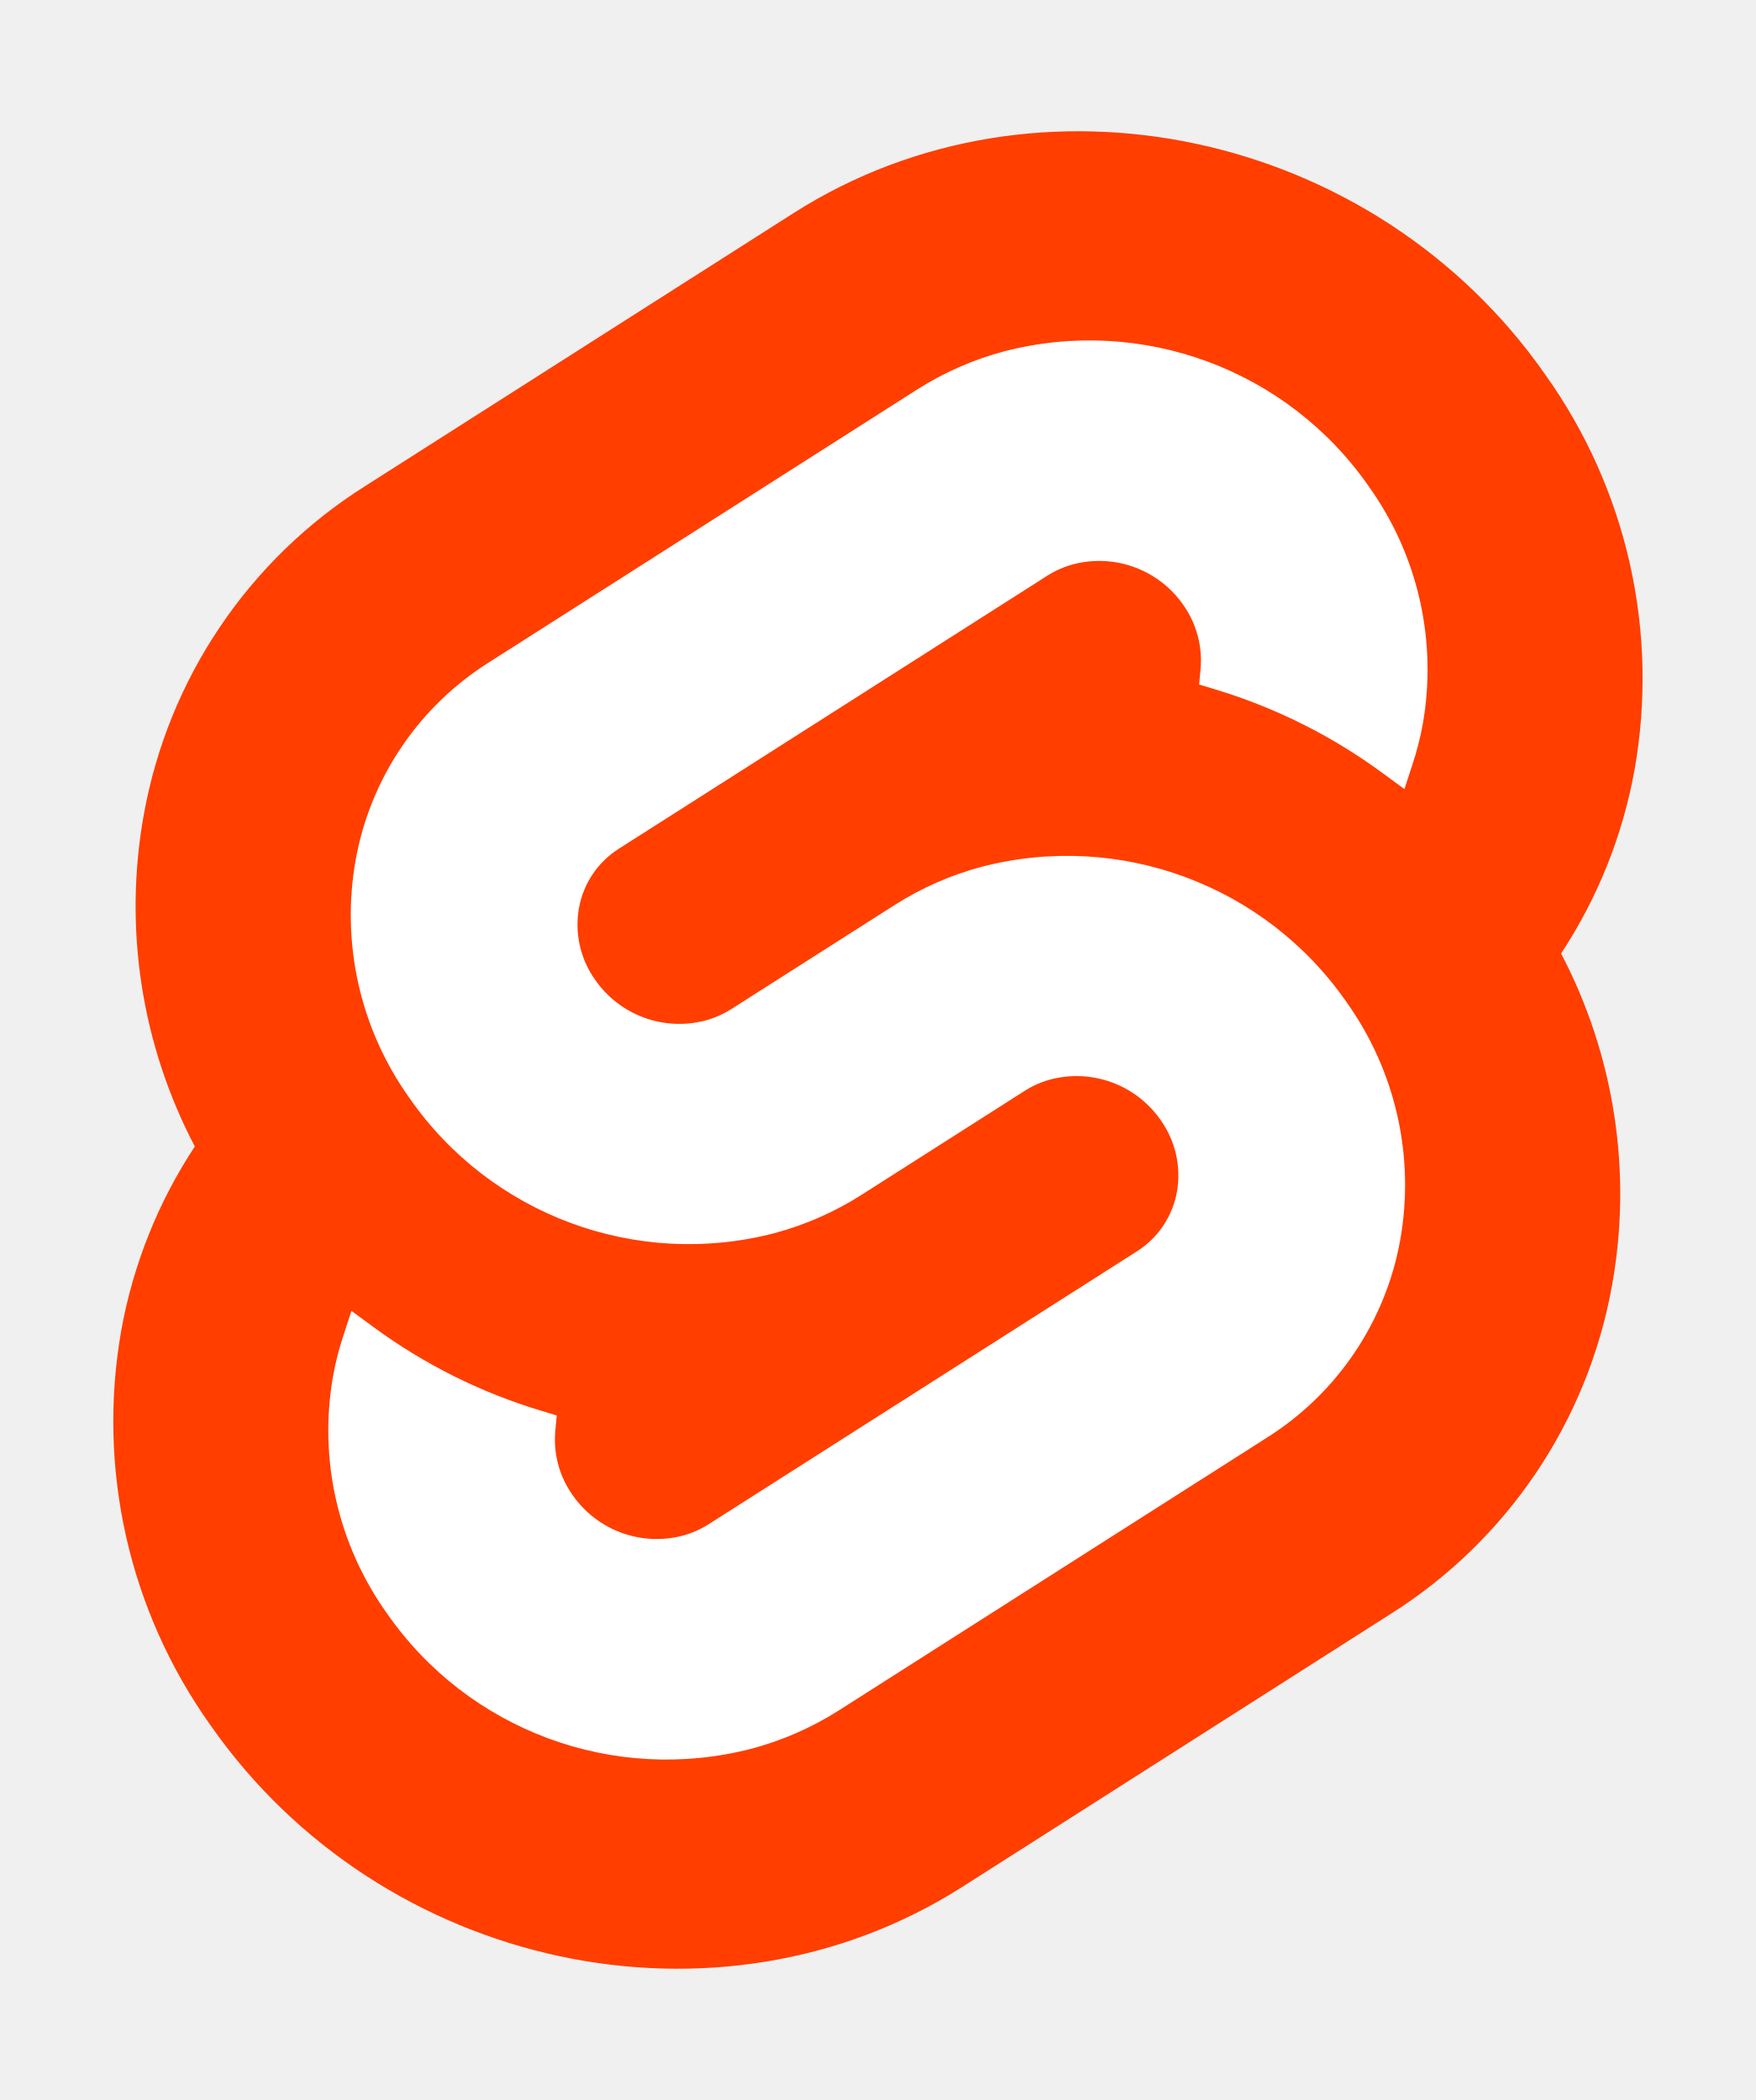
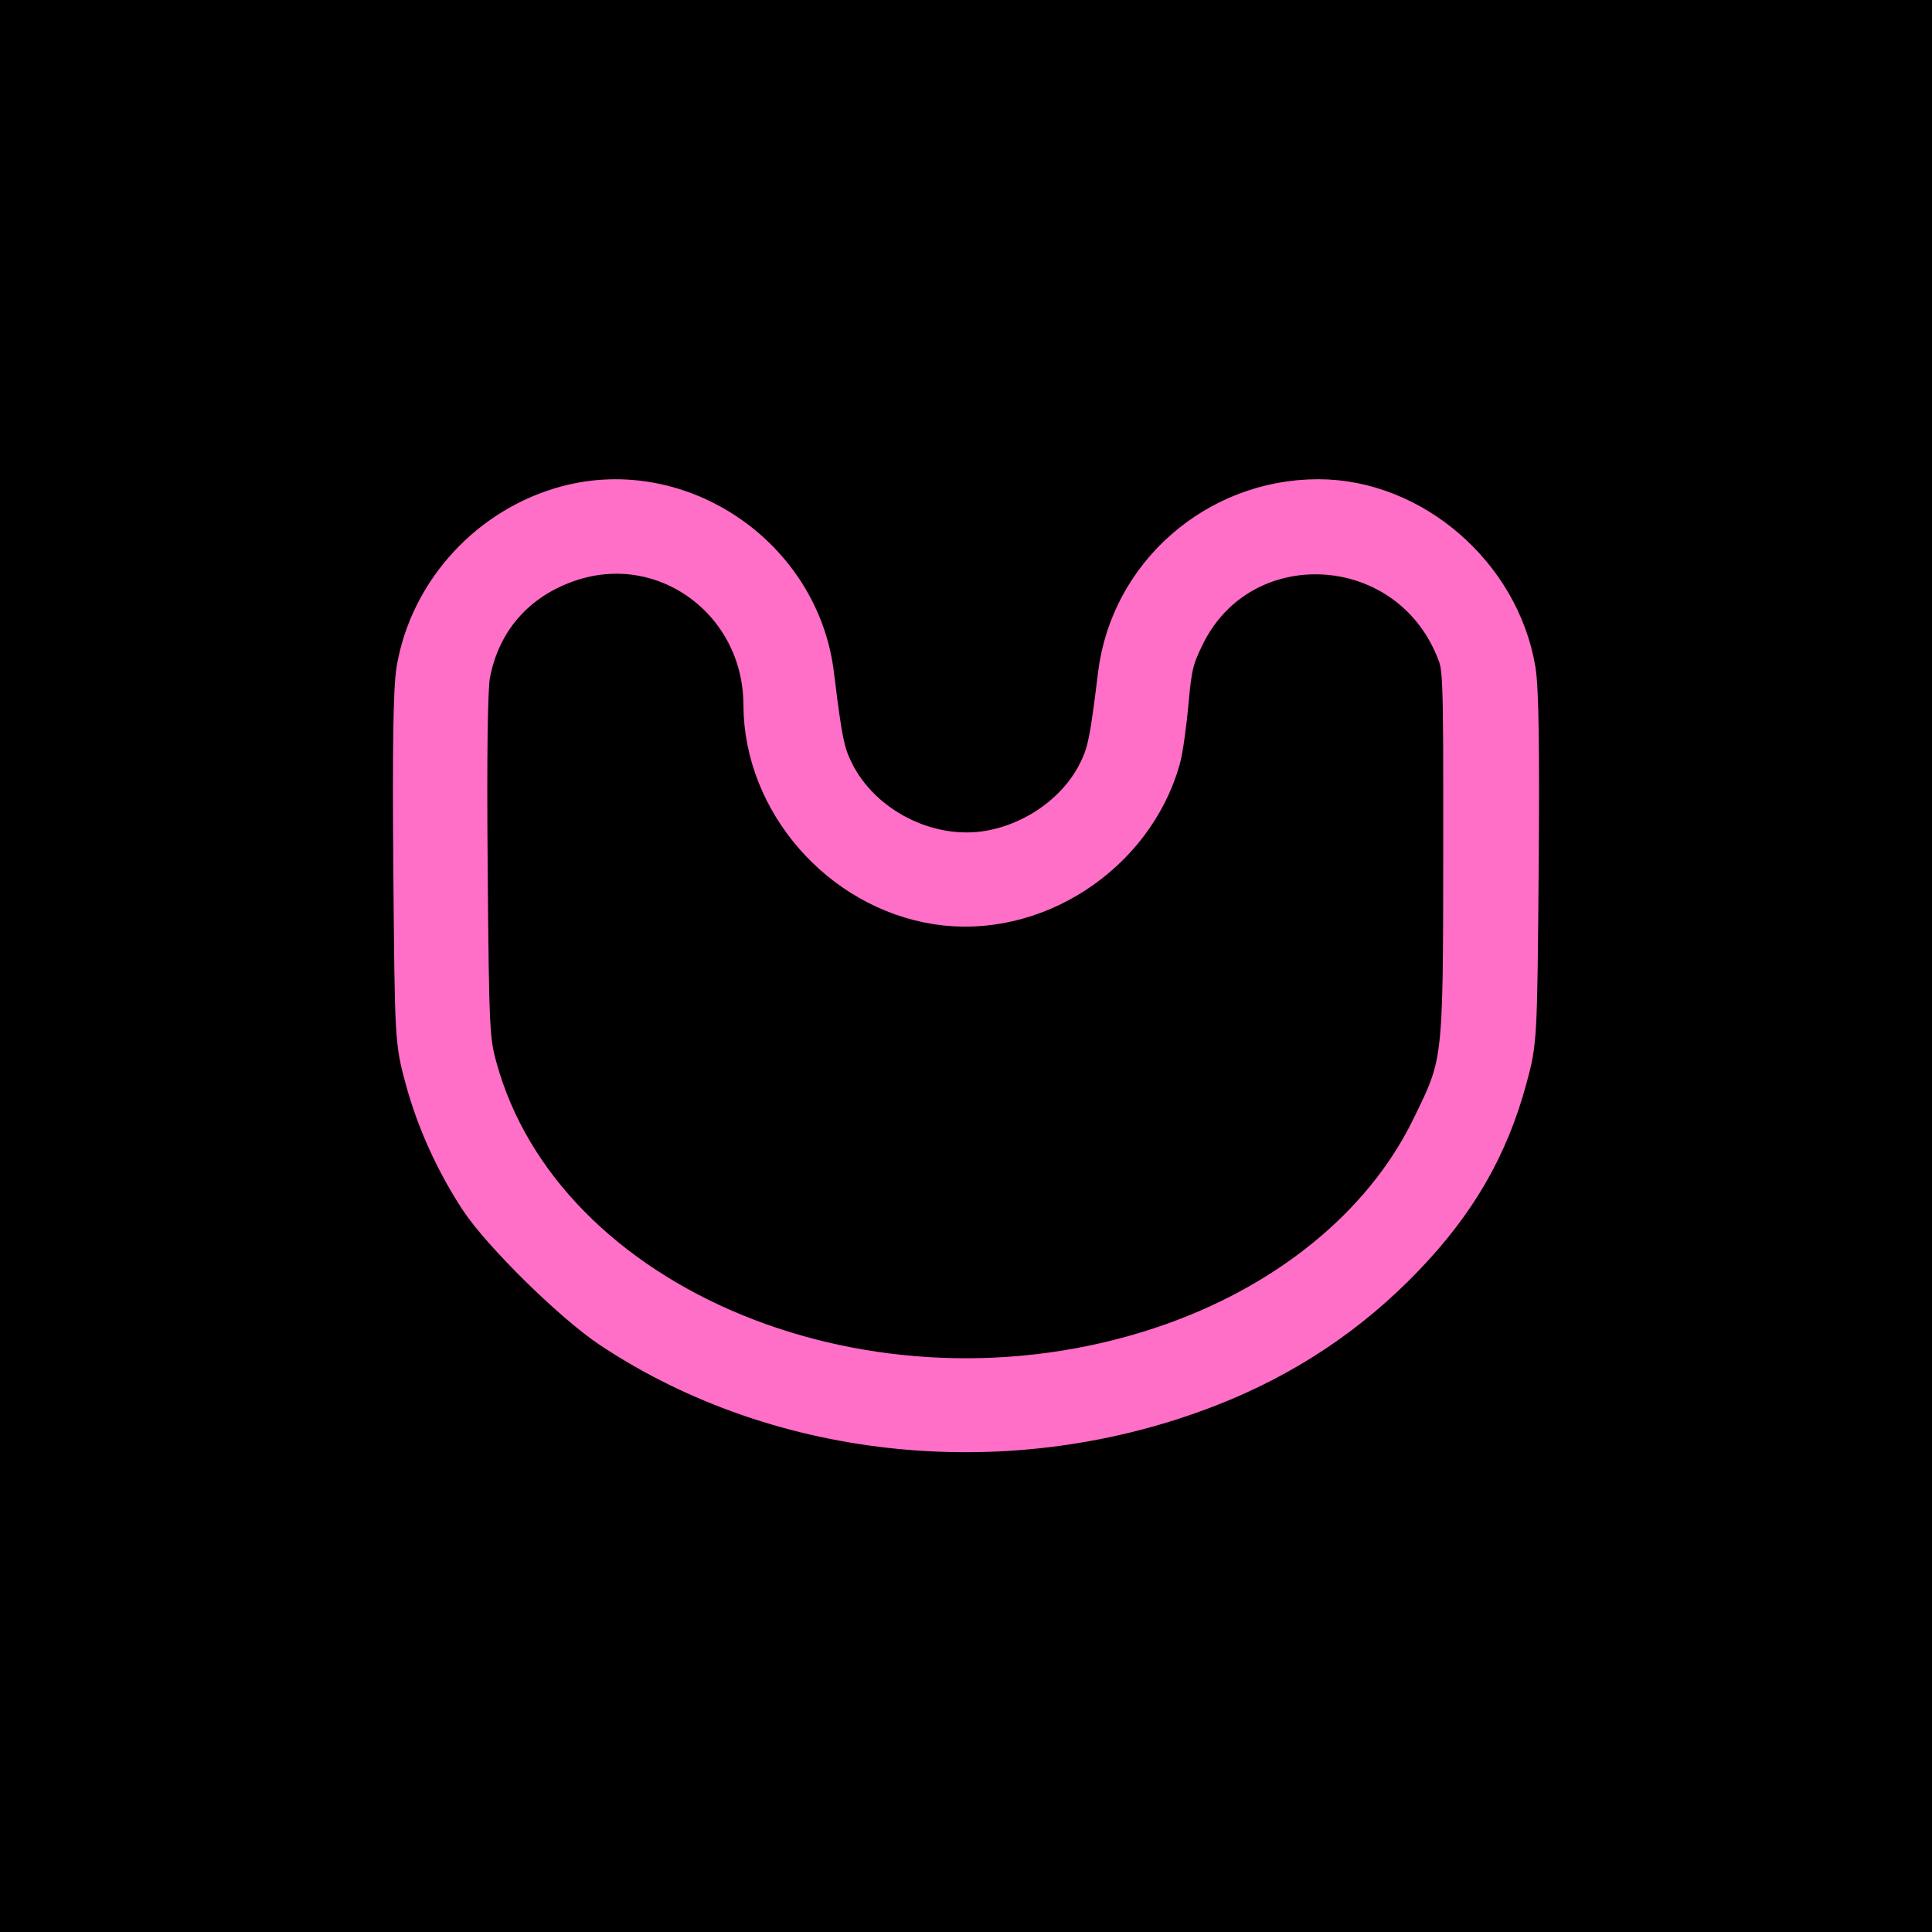
- <svg xmlns="http://www.w3.org/2000/svg" width="107" height="128" viewBox="0 0 107 128">
-   <path d="M94.157 22.819c-10.4-14.885-30.94-19.297-45.792-9.835L22.282 29.608A29.92 29.92 0 0 0 8.764 49.65a31.5 31.5 0 0 0 3.108 20.231 30 30 0 0 0-4.477 11.183 31.9 31.9 0 0 0 5.448 24.116c10.402 14.887 30.942 19.297 45.791 9.835l26.083-16.624A29.92 29.92 0 0 0 98.235 78.35a31.53 31.53 0 0 0-3.105-20.232 30 30 0 0 0 4.474-11.182 31.88 31.88 0 0 0-5.447-24.116" style="fill:#ff3e00" />
-   <path d="M45.817 106.582a20.72 20.72 0 0 1-22.237-8.243 19.17 19.17 0 0 1-3.277-14.503 18 18 0 0 1 .624-2.435l.49-1.498 1.337.981a33.6 33.6 0 0 0 10.203 5.098l.97.294-.09.968a5.85 5.85 0 0 0 1.052 3.878 6.24 6.24 0 0 0 6.695 2.485 5.8 5.8 0 0 0 1.603-.704L69.27 76.28a5.43 5.43 0 0 0 2.45-3.631 5.8 5.8 0 0 0-.987-4.371 6.24 6.24 0 0 0-6.698-2.487 5.7 5.7 0 0 0-1.6.704l-9.953 6.345a19 19 0 0 1-5.296 2.326 20.72 20.72 0 0 1-22.237-8.243 19.17 19.17 0 0 1-3.277-14.502 17.99 17.99 0 0 1 8.13-12.052l26.081-16.623a19 19 0 0 1 5.3-2.329 20.72 20.72 0 0 1 22.237 8.243 19.17 19.17 0 0 1 3.277 14.503 18 18 0 0 1-.624 2.435l-.49 1.498-1.337-.98a33.6 33.6 0 0 0-10.203-5.1l-.97-.294.09-.968a5.86 5.86 0 0 0-1.052-3.878 6.24 6.24 0 0 0-6.696-2.485 5.8 5.8 0 0 0-1.602.704L37.73 51.72a5.42 5.42 0 0 0-2.449 3.63 5.79 5.79 0 0 0 .986 4.372 6.24 6.24 0 0 0 6.698 2.486 5.8 5.8 0 0 0 1.602-.704l9.952-6.342a19 19 0 0 1 5.295-2.328 20.72 20.72 0 0 1 22.237 8.242 19.17 19.17 0 0 1 3.277 14.503 18 18 0 0 1-8.13 12.053l-26.081 16.622a19 19 0 0 1-5.3 2.328" style="fill:#fff" />
+ <svg xmlns="http://www.w3.org/2000/svg" width="512" height="512" viewBox="0 0 512 512" version="1.1">
+   <rect width="100%" height="100%" fill="#000000" />
+   <path d="M 151 136.591 C 131.504 141.766, 116.325 158.290, 113.009 177.946 C 112.212 182.673, 111.972 198.819, 112.234 230.145 C 112.612 275.216, 112.630 275.560, 115.199 285.050 C 118.092 295.740, 122.845 306.303, 129.127 316 C 134.797 324.754, 153.644 343.311, 163.500 349.846 C 207.971 379.328, 267.878 385.137, 319.462 364.969 C 339.017 357.323, 355.766 346.185, 370.064 331.318 C 383.764 317.074, 391.984 302.850, 396.801 285.050 C 399.370 275.560, 399.388 275.216, 399.766 230.145 C 400.028 198.819, 399.788 182.673, 398.991 177.946 C 394.959 154.041, 372.945 135, 349.339 135 C 323.734 135, 301.996 154.043, 298.936 179.154 C 296.772 196.908, 296.064 200.349, 293.493 205.605 C 287.915 217.006, 275.908 225.739, 262.632 228.050 C 245.235 231.080, 226.245 221.420, 218.507 205.605 C 215.935 200.346, 215.231 196.926, 213.058 179.109 C 209.448 149.515, 179.531 129.018, 151 136.591 M 149.856 146.316 C 134.842 151.434, 124.770 162.995, 121.938 178.360 C 121.228 182.214, 120.988 199.834, 121.239 229.860 C 121.599 272.984, 121.740 275.941, 123.800 283.500 C 141.672 349.084, 230.288 385.516, 308.644 359.495 C 342.077 348.392, 368.448 327.045, 381.522 300.500 C 390.437 282.399, 390.439 282.381, 390.472 226 C 390.500 176.982, 390.478 176.446, 388.257 171 C 374.419 137.065, 327.448 134.818, 311.518 167.328 C 308.509 173.468, 307.863 176.083, 307.028 185.500 C 306.491 191.550, 305.539 198.300, 304.912 200.500 C 298.071 224.502, 273.025 240.796, 248.758 237.030 C 224.379 233.248, 205.091 211.100, 205.015 186.799 C 204.922 157.423, 177.125 137.022, 149.856 146.316" stroke="#ff6ec7" stroke-width="16" stroke-linecap="round" stroke-linejoin="round" fill="#ff6ec7" fill-rule="evenodd" />
</svg>
